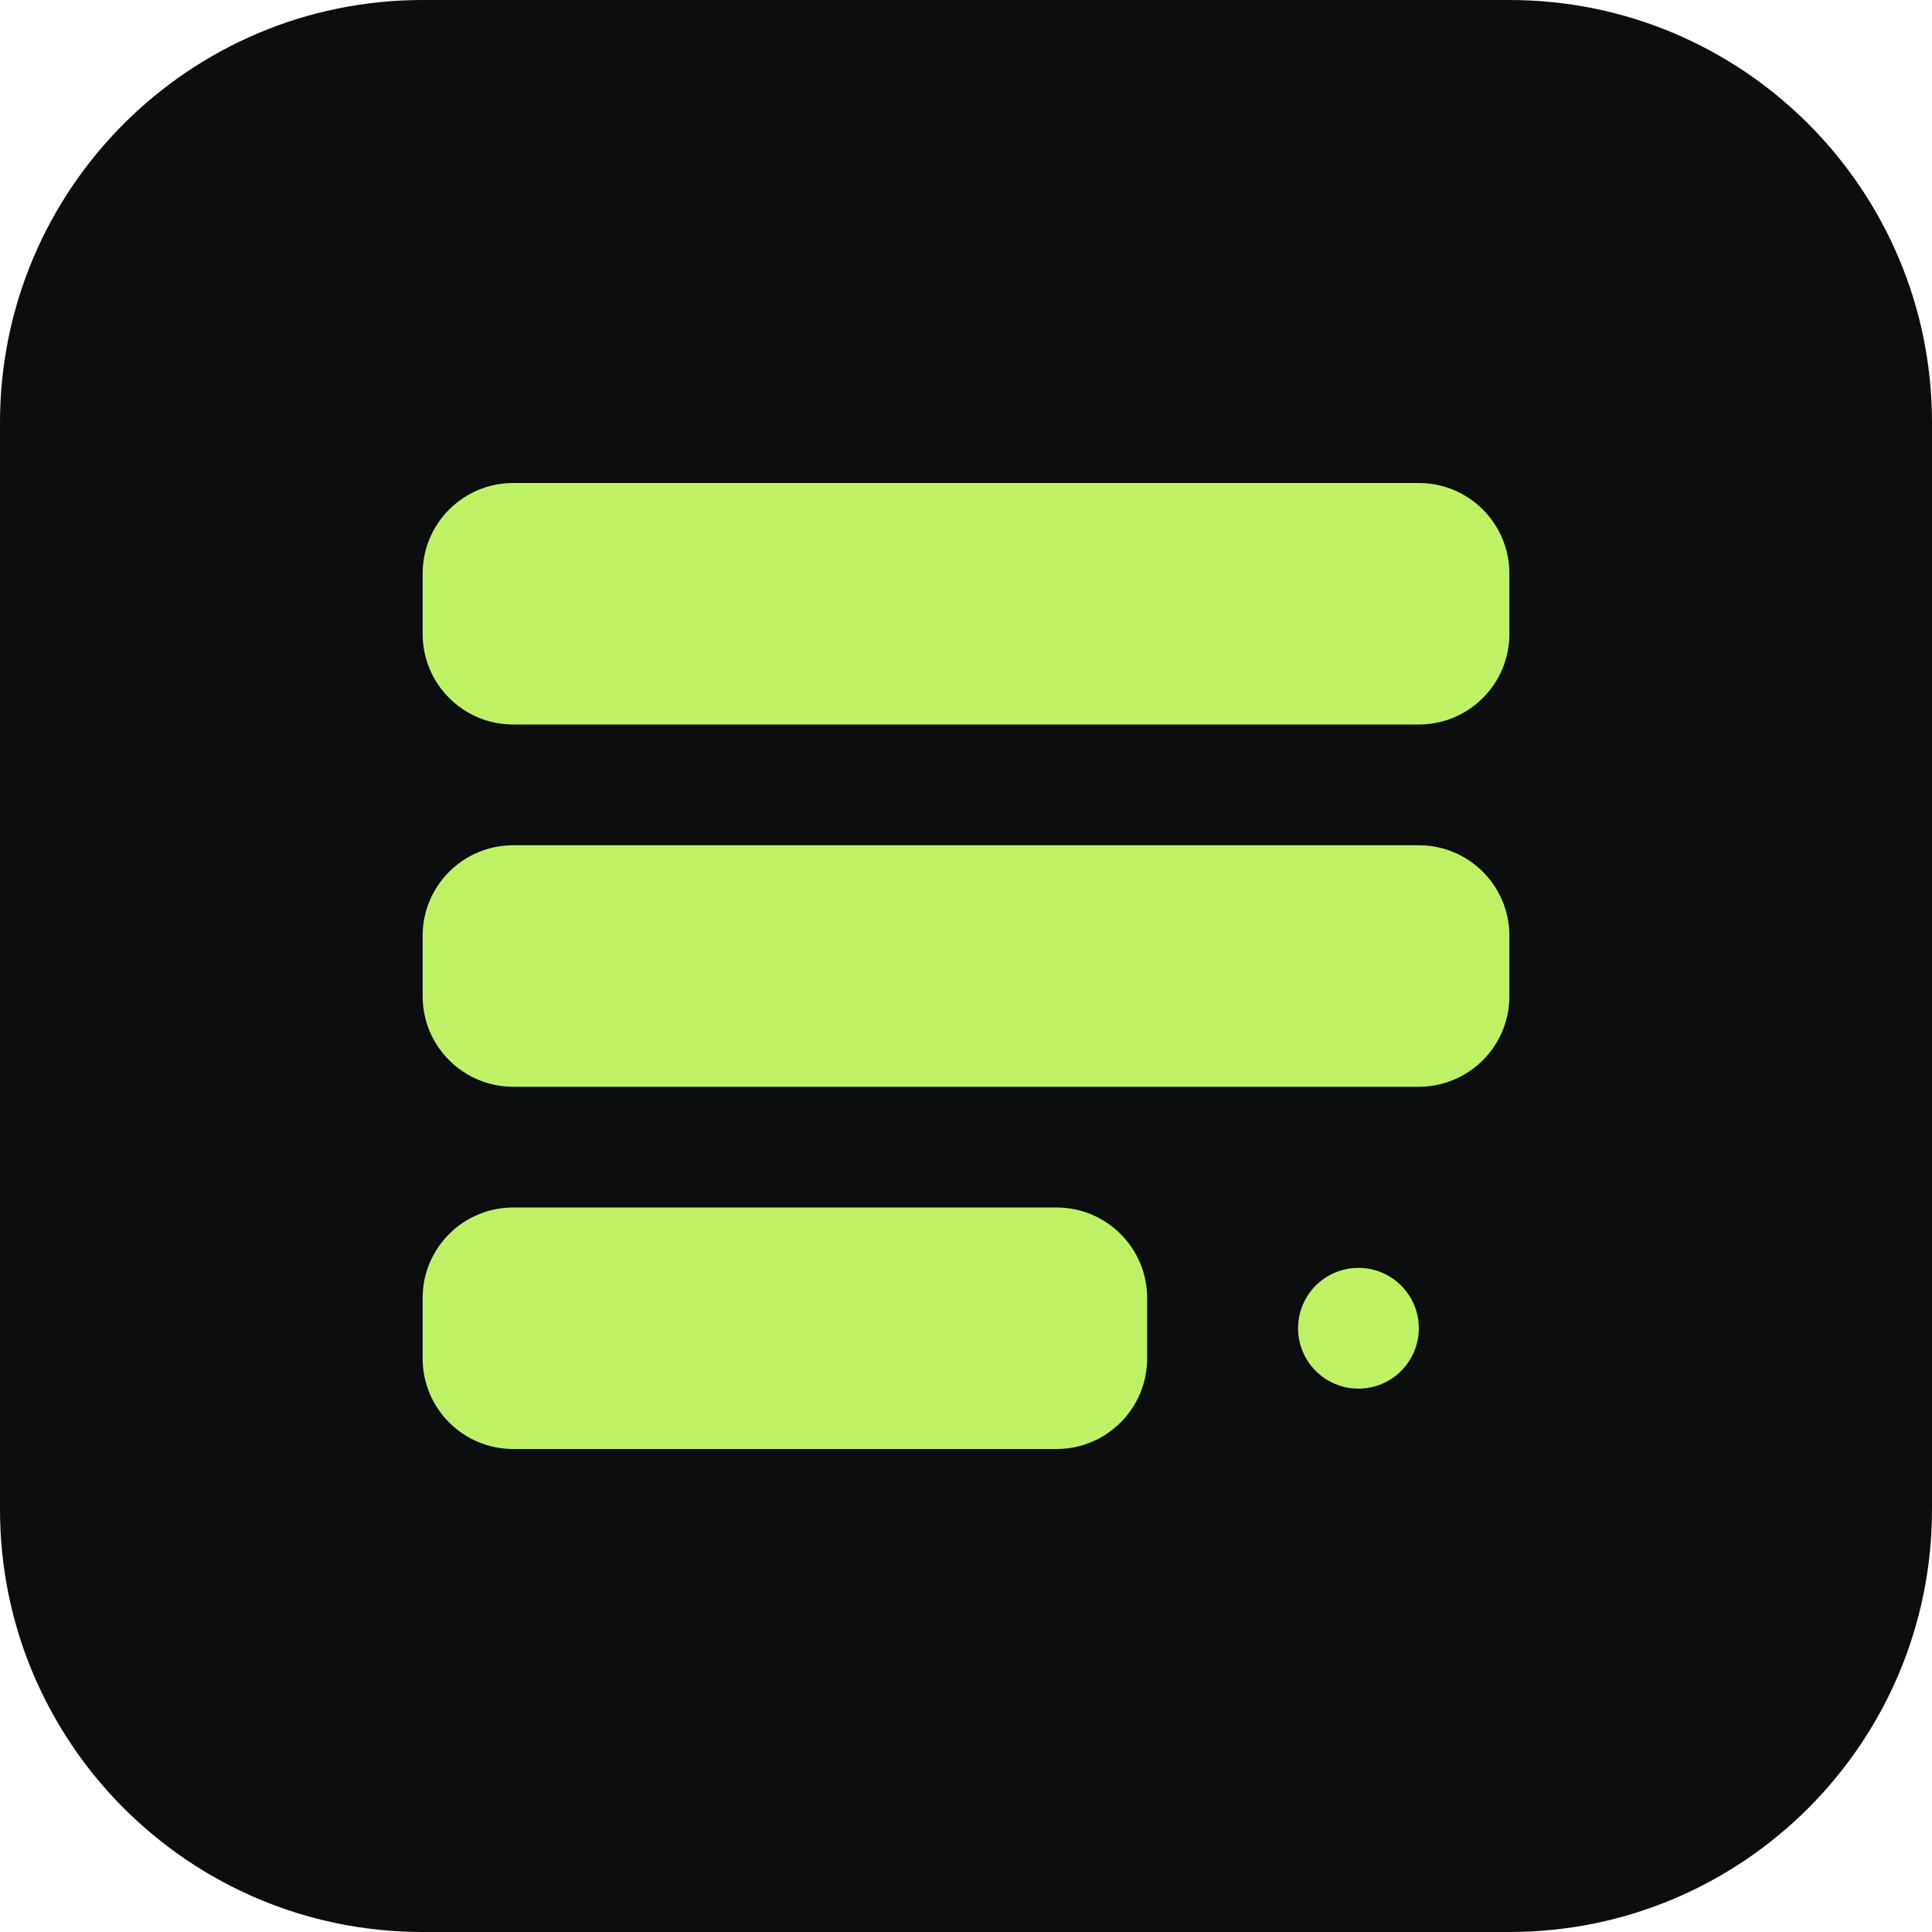
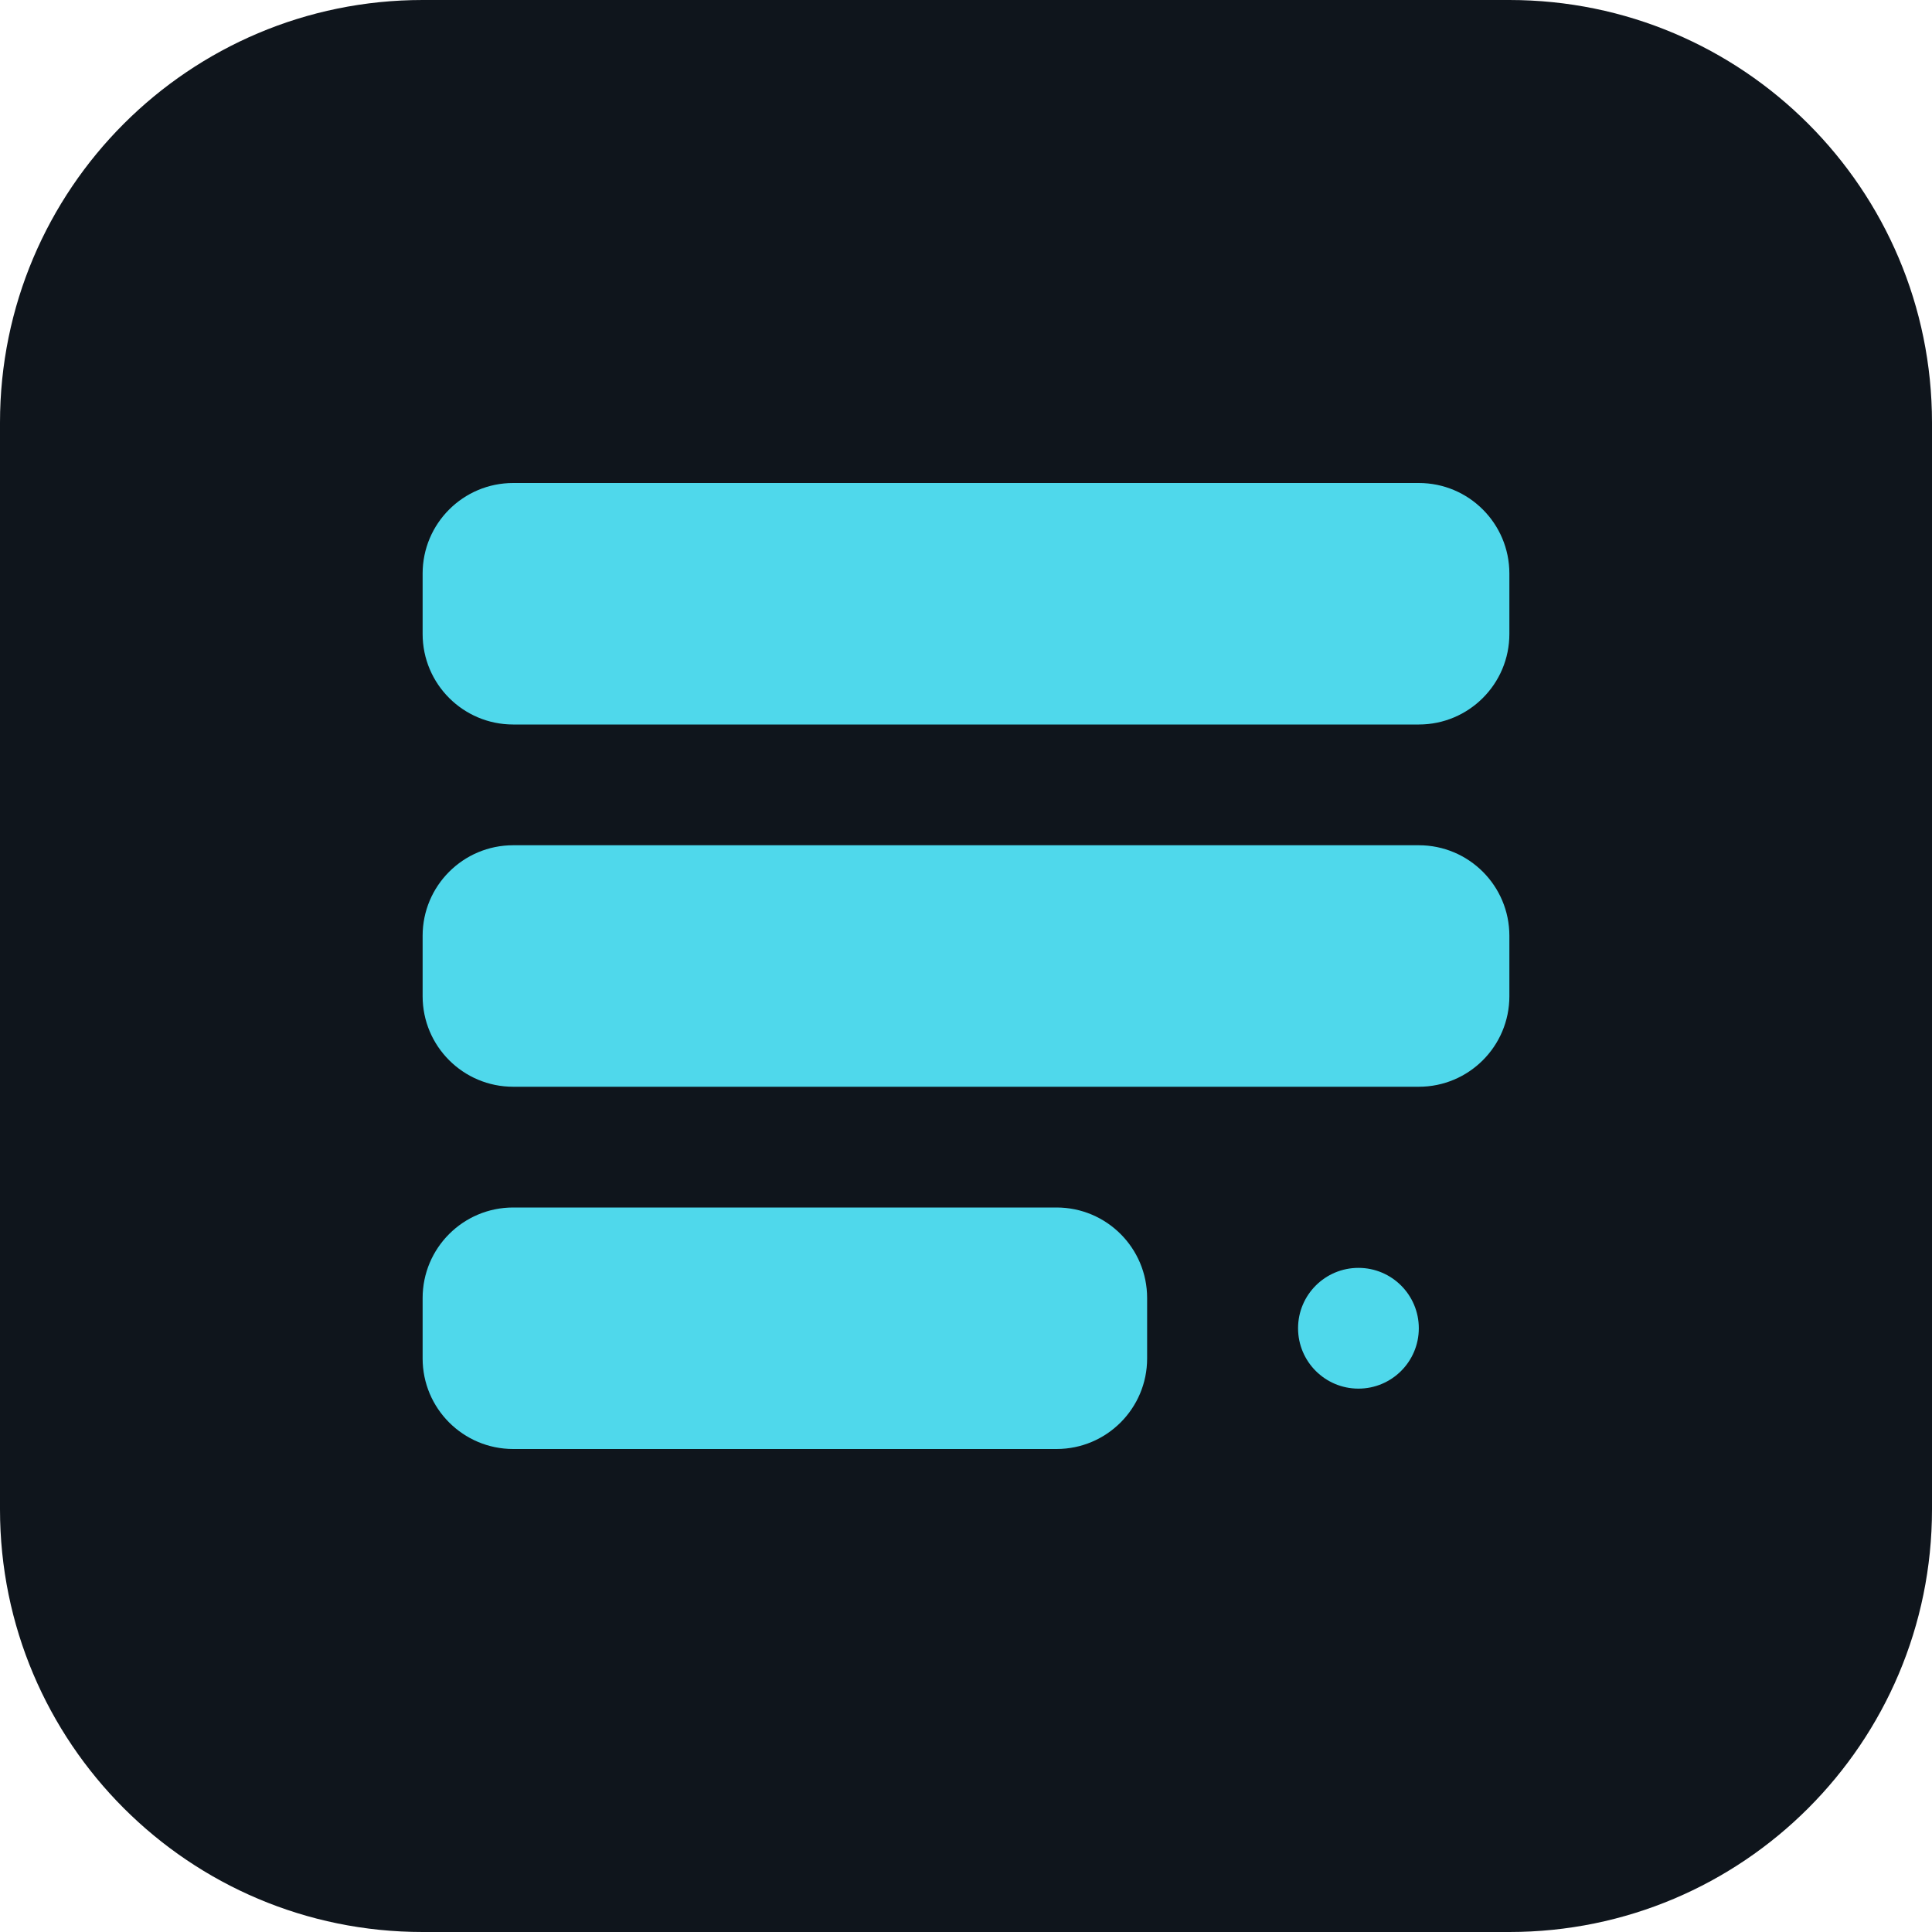
<svg xmlns="http://www.w3.org/2000/svg" viewBox="0 0 32 32" width="32" height="32" role="img" aria-label="DatacenterMarket">
-   <rect width="32" height="32" rx="7" fill="#0B0D0E" />
-   <g fill="#BEF264">
+   <rect width="32" height="32" rx="7" fill="#0F151C" />
+   <g fill="#4FD8EB">
    <rect x="7" y="8" width="18" height="4" rx="1.5" />
    <rect x="7" y="14" width="18" height="4" rx="1.5" />
    <rect x="7" y="20" width="12" height="4" rx="1.5" />
  </g>
-   <circle cx="22.5" cy="22" r="2" fill="#0B0D0E" />
-   <circle cx="22.5" cy="22" r="1" fill="#BEF264" />
+   <circle cx="22.5" cy="22" r="2" fill="#0F151C" />
+   <circle cx="22.5" cy="22" r="1" fill="#4FD8EB" />
</svg>
